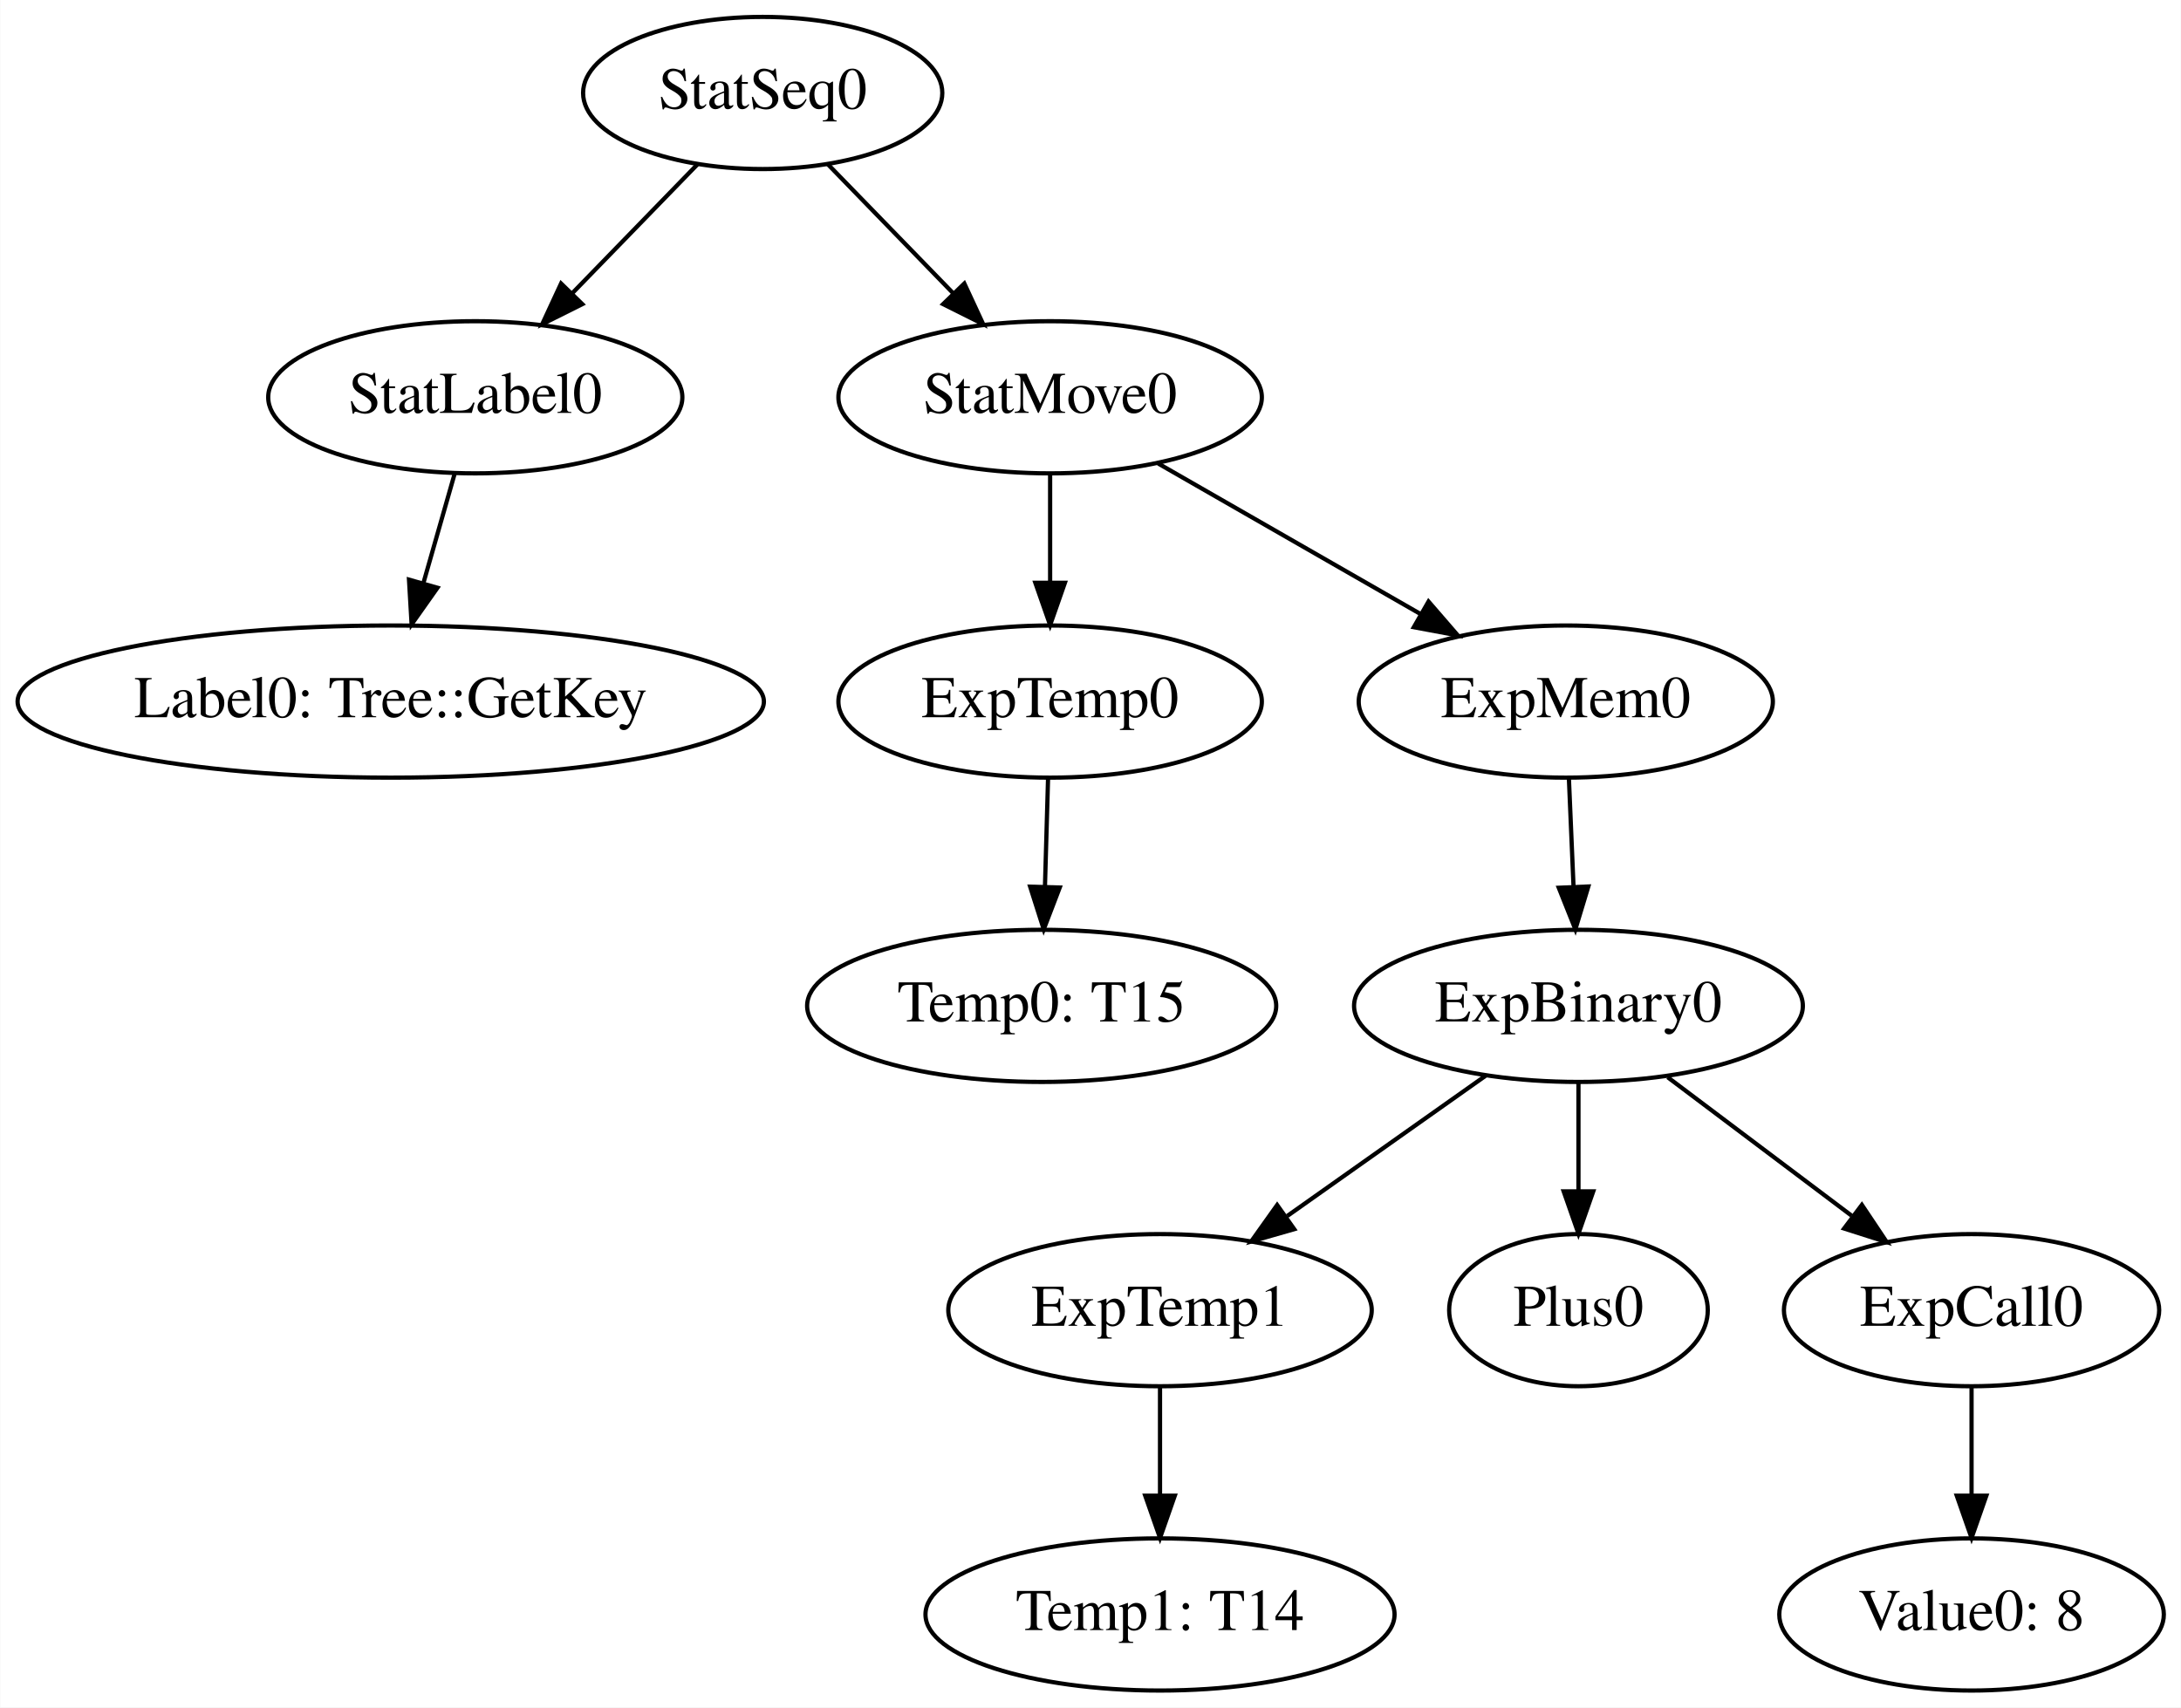
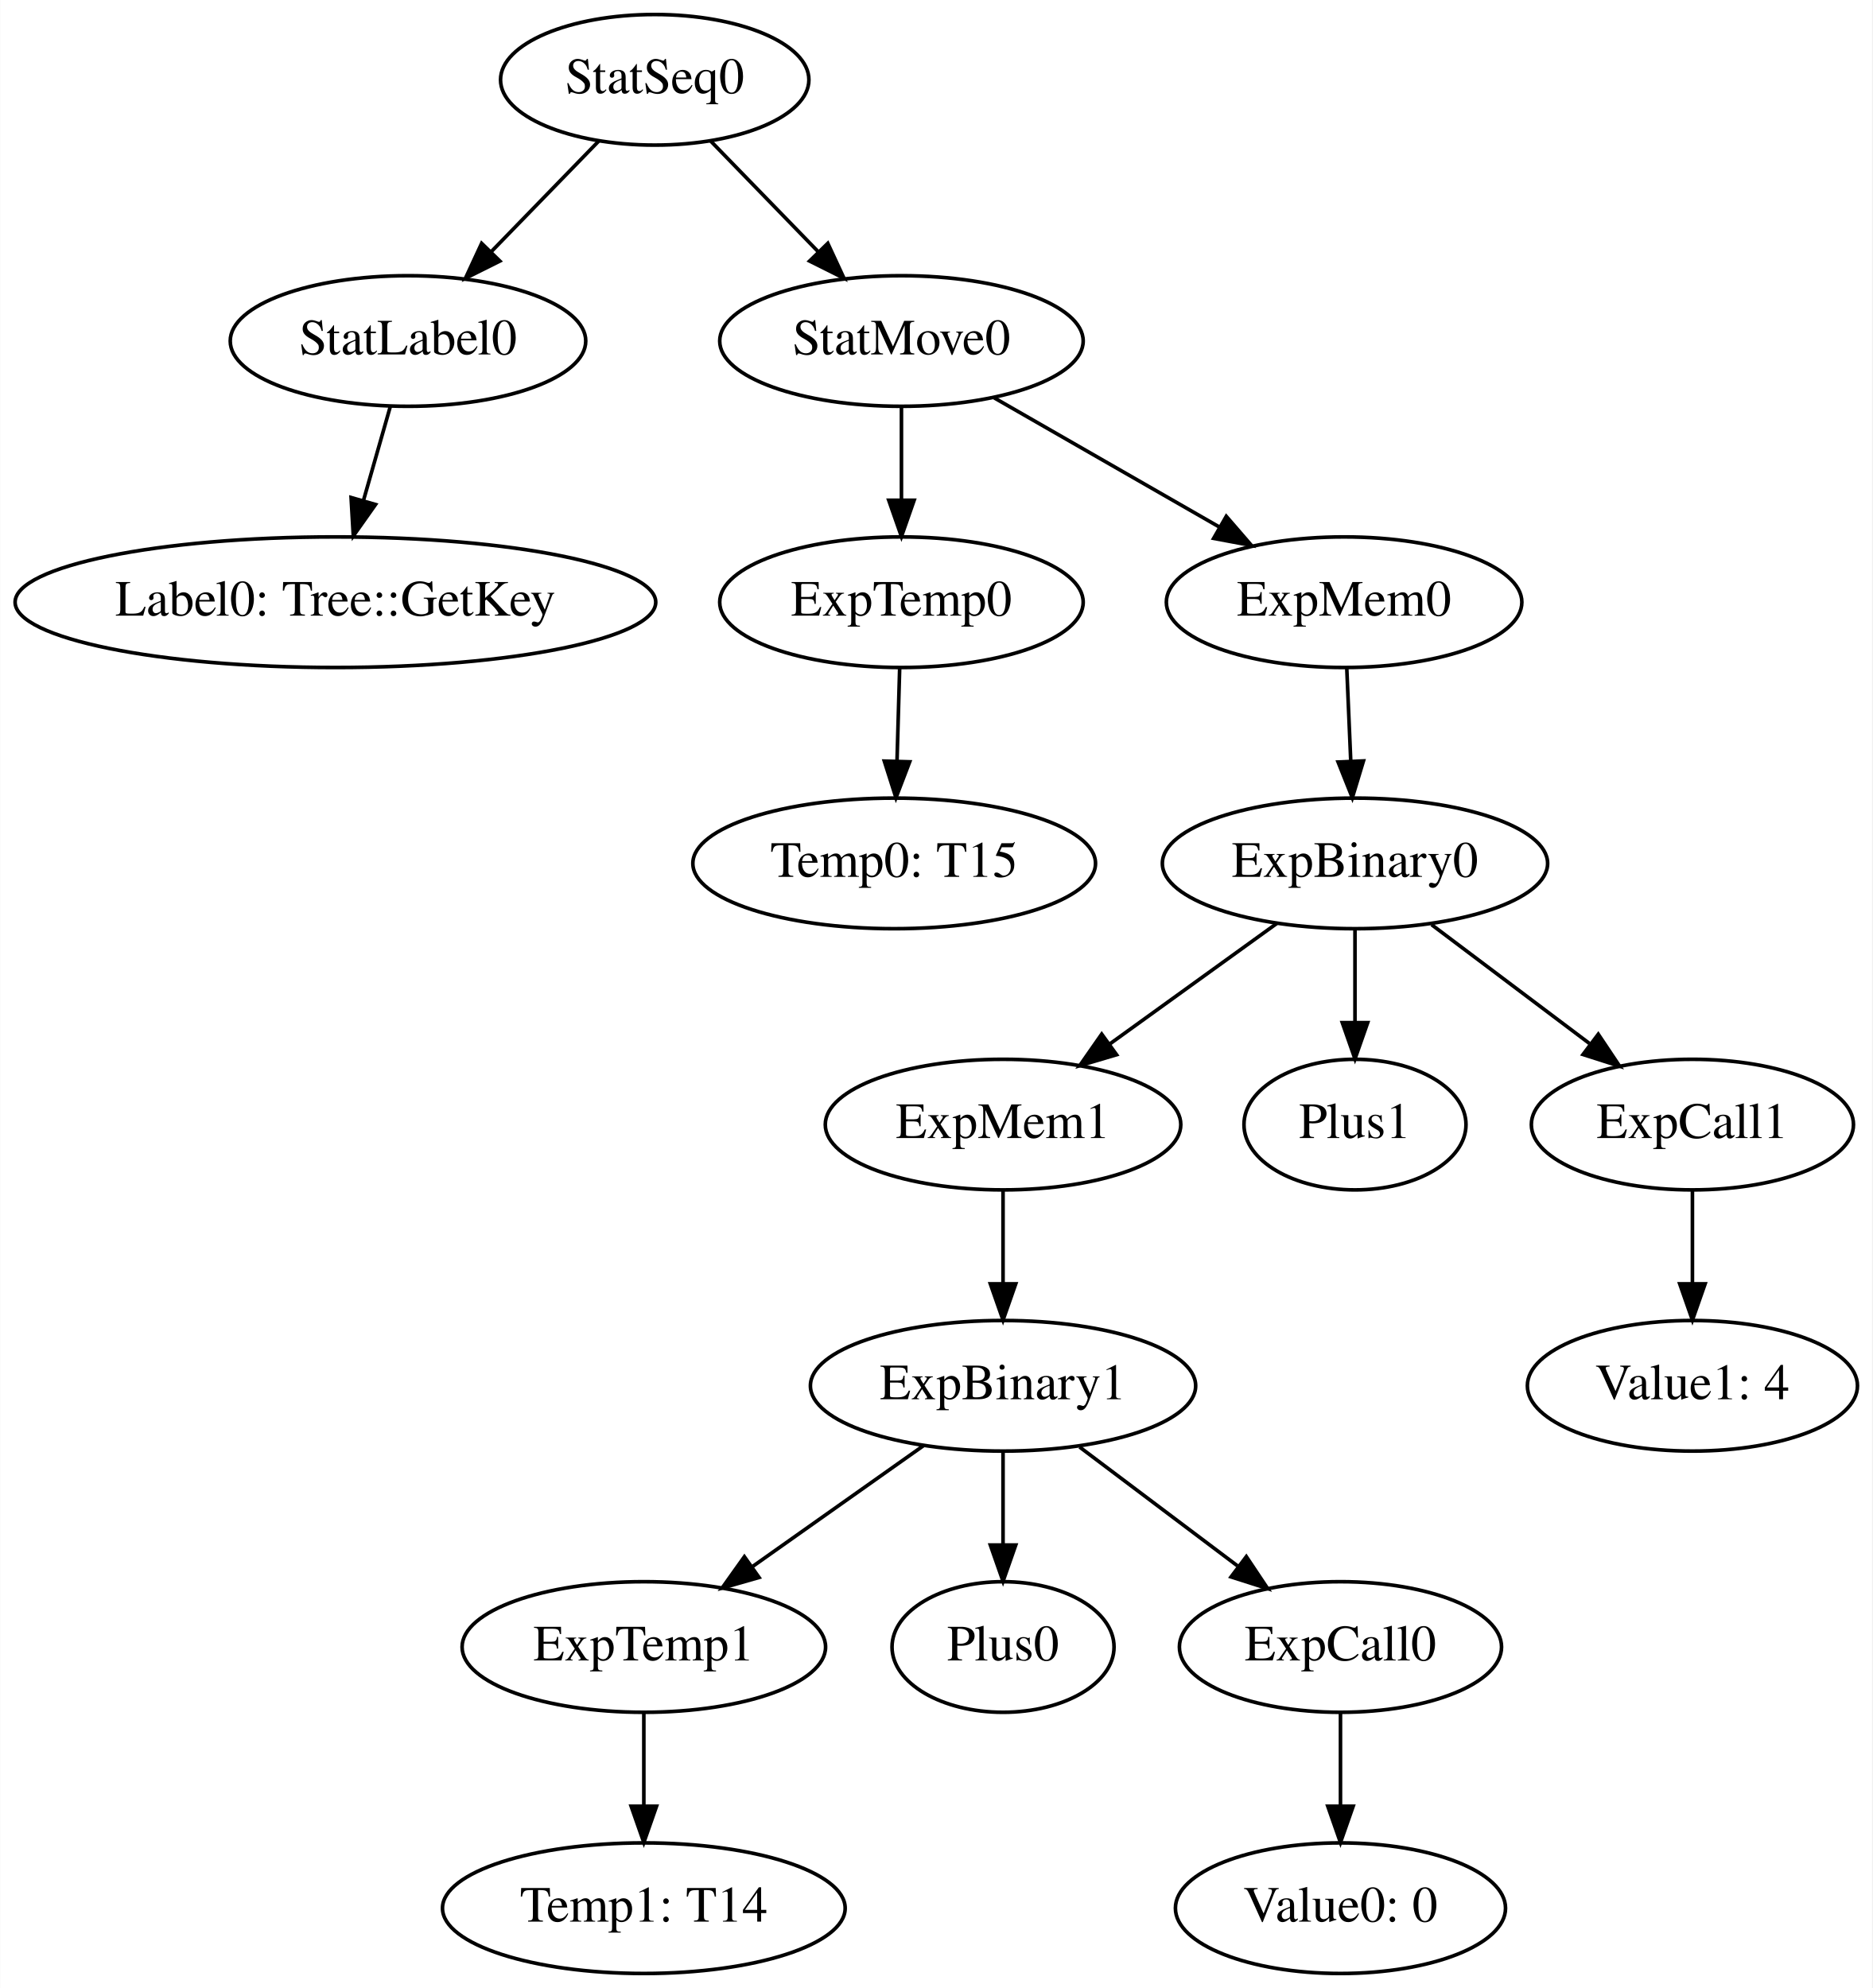
- <svg xmlns="http://www.w3.org/2000/svg" width="516pt" height="404pt" viewBox="0.00 0.00 515.89 404.00">
-   <g id="graph0" class="graph" transform="scale(1 1) rotate(0) translate(4 400)">
-     <polygon fill="white" stroke="none" points="-4,4 -4,-400 511.888,-400 511.888,4 -4,4" />
+ <svg xmlns="http://www.w3.org/2000/svg" width="516pt" height="548pt" viewBox="0.00 0.00 515.89 548.00">
+   <g id="graph0" class="graph" transform="scale(1 1) rotate(0) translate(4 544)">
+     <polygon fill="white" stroke="none" points="-4,4 -4,-544 511.888,-544 511.888,4 -4,4" />
    <g id="node1" class="node">
-       <ellipse fill="none" stroke="black" cx="366.392" cy="-234" rx="48.993" ry="18" />
-       <text text-anchor="middle" x="366.392" y="-230.3" font-family="Times,serif" font-size="14.00">ExpMem0</text>
+       <ellipse fill="none" stroke="black" cx="244.392" cy="-450" rx="50.091" ry="18" />
+       <text text-anchor="middle" x="244.392" y="-446.3" font-family="Times,serif" font-size="14.00">StatMove0</text>
    </g>
    <g id="node2" class="node">
-       <ellipse fill="none" stroke="black" cx="369.392" cy="-162" rx="53.091" ry="18" />
-       <text text-anchor="middle" x="369.392" y="-158.3" font-family="Times,serif" font-size="14.00">ExpBinary0</text>
+       <ellipse fill="none" stroke="black" cx="244.392" cy="-378" rx="50.091" ry="18" />
+       <text text-anchor="middle" x="244.392" y="-374.3" font-family="Times,serif" font-size="14.00">ExpTemp0</text>
    </g>
    <g id="edge1" class="edge">
-       <path fill="none" stroke="black" d="M367.134,-215.697C367.464,-207.983 367.862,-198.712 368.23,-190.112" />
-       <polygon fill="black" stroke="black" points="371.728,-190.245 368.659,-180.104 364.734,-189.945 371.728,-190.245" />
+       <path fill="none" stroke="black" d="M244.392,-431.697C244.392,-423.983 244.392,-414.712 244.392,-406.112" />
+       <polygon fill="black" stroke="black" points="247.892,-406.104 244.392,-396.104 240.892,-406.104 247.892,-406.104" />
    </g>
    <g id="node3" class="node">
-       <ellipse fill="none" stroke="black" cx="462.392" cy="-90" rx="44.393" ry="18" />
-       <text text-anchor="middle" x="462.392" y="-86.3" font-family="Times,serif" font-size="14.00">ExpCall0</text>
+       <ellipse fill="none" stroke="black" cx="366.392" cy="-378" rx="48.993" ry="18" />
+       <text text-anchor="middle" x="366.392" y="-374.3" font-family="Times,serif" font-size="14.00">ExpMem0</text>
+     </g>
+     <g id="edge2" class="edge">
+       <path fill="none" stroke="black" d="M269.967,-434.326C288.024,-423.965 312.417,-409.969 332.151,-398.646" />
+       <polygon fill="black" stroke="black" points="333.919,-401.668 340.851,-393.655 330.435,-395.596 333.919,-401.668" />
+     </g>
+     <g id="node9" class="node">
+       <ellipse fill="none" stroke="black" cx="242.392" cy="-306" rx="55.491" ry="18" />
+       <text text-anchor="middle" x="242.392" y="-302.3" font-family="Times,serif" font-size="14.00">Temp0: T15</text>
+     </g>
+     <g id="edge7" class="edge">
+       <path fill="none" stroke="black" d="M243.898,-359.697C243.677,-351.983 243.413,-342.712 243.167,-334.112" />
+       <polygon fill="black" stroke="black" points="246.665,-334 242.881,-324.104 239.668,-334.2 246.665,-334" />
+     </g>
+     <g id="node4" class="node">
+       <ellipse fill="none" stroke="black" cx="369.392" cy="-306" rx="53.091" ry="18" />
+       <text text-anchor="middle" x="369.392" y="-302.3" font-family="Times,serif" font-size="14.00">ExpBinary0</text>
+     </g>
+     <g id="edge12" class="edge">
+       <path fill="none" stroke="black" d="M367.134,-359.697C367.464,-351.983 367.862,-342.712 368.23,-334.112" />
+       <polygon fill="black" stroke="black" points="371.728,-334.245 368.659,-324.104 364.734,-333.945 371.728,-334.245" />
+     </g>
+     <g id="node5" class="node">
+       <ellipse fill="none" stroke="black" cx="272.392" cy="-234" rx="48.993" ry="18" />
+       <text text-anchor="middle" x="272.392" y="-230.3" font-family="Times,serif" font-size="14.00">ExpMem1</text>
+     </g>
+     <g id="edge3" class="edge">
+       <path fill="none" stroke="black" d="M347.865,-289.465C334.334,-279.7 316.697,-266.972 301.875,-256.276" />
+       <polygon fill="black" stroke="black" points="303.683,-253.265 293.526,-250.251 299.587,-258.941 303.683,-253.265" />
+     </g>
+     <g id="node6" class="node">
+       <ellipse fill="none" stroke="black" cx="369.392" cy="-234" rx="30.595" ry="18" />
+       <text text-anchor="middle" x="369.392" y="-230.3" font-family="Times,serif" font-size="14.00">Plus1</text>
+     </g>
+     <g id="edge4" class="edge">
+       <path fill="none" stroke="black" d="M369.392,-287.697C369.392,-279.983 369.392,-270.712 369.392,-262.112" />
+       <polygon fill="black" stroke="black" points="372.892,-262.104 369.392,-252.104 365.892,-262.104 372.892,-262.104" />
+     </g>
+     <g id="node7" class="node">
+       <ellipse fill="none" stroke="black" cx="462.392" cy="-234" rx="44.393" ry="18" />
+       <text text-anchor="middle" x="462.392" y="-230.3" font-family="Times,serif" font-size="14.00">ExpCall1</text>
+     </g>
+     <g id="edge5" class="edge">
+       <path fill="none" stroke="black" d="M390.495,-289.116C403.366,-279.429 419.98,-266.923 433.995,-256.374" />
+       <polygon fill="black" stroke="black" points="436.444,-258.912 442.329,-250.101 432.234,-253.319 436.444,-258.912" />
+     </g>
+     <g id="node15" class="node">
+       <ellipse fill="none" stroke="black" cx="272.392" cy="-162" rx="53.091" ry="18" />
+       <text text-anchor="middle" x="272.392" y="-158.3" font-family="Times,serif" font-size="14.00">ExpBinary1</text>
+     </g>
+     <g id="edge17" class="edge">
+       <path fill="none" stroke="black" d="M272.392,-215.697C272.392,-207.983 272.392,-198.712 272.392,-190.112" />
+       <polygon fill="black" stroke="black" points="275.892,-190.104 272.392,-180.104 268.892,-190.104 275.892,-190.104" />
+     </g>
+     <g id="node8" class="node">
+       <ellipse fill="none" stroke="black" cx="462.392" cy="-162" rx="45.492" ry="18" />
+       <text text-anchor="middle" x="462.392" y="-158.3" font-family="Times,serif" font-size="14.00">Value1: 4</text>
+     </g>
+     <g id="edge6" class="edge">
+       <path fill="none" stroke="black" d="M462.392,-215.697C462.392,-207.983 462.392,-198.712 462.392,-190.112" />
+       <polygon fill="black" stroke="black" points="465.892,-190.104 462.392,-180.104 458.892,-190.104 465.892,-190.104" />
+     </g>
+     <g id="node10" class="node">
+       <ellipse fill="none" stroke="black" cx="176.392" cy="-522" rx="42.494" ry="18" />
+       <text text-anchor="middle" x="176.392" y="-518.3" font-family="Times,serif" font-size="14.00">StatSeq0</text>
+     </g>
+     <g id="edge9" class="edge">
+       <path fill="none" stroke="black" d="M191.822,-505.116C200.566,-496.116 211.672,-484.682 221.422,-474.646" />
+       <polygon fill="black" stroke="black" points="224.094,-476.919 228.551,-467.307 219.073,-472.041 224.094,-476.919" />
+     </g>
+     <g id="node11" class="node">
+       <ellipse fill="none" stroke="black" cx="108.392" cy="-450" rx="48.993" ry="18" />
+       <text text-anchor="middle" x="108.392" y="-446.3" font-family="Times,serif" font-size="14.00">StatLabel0</text>
+     </g>
+     <g id="edge8" class="edge">
+       <path fill="none" stroke="black" d="M160.962,-505.116C152.219,-496.116 141.112,-484.682 131.363,-474.646" />
+       <polygon fill="black" stroke="black" points="133.712,-472.041 124.233,-467.307 128.691,-476.919 133.712,-472.041" />
+     </g>
+     <g id="node12" class="node">
+       <ellipse fill="none" stroke="black" cx="88.392" cy="-378" rx="88.284" ry="18" />
+       <text text-anchor="middle" x="88.392" y="-374.3" font-family="Times,serif" font-size="14.00">Label0: Tree::GetKey</text>
    </g>
    <g id="edge10" class="edge">
-       <path fill="none" stroke="black" d="M390.495,-145.116C403.366,-135.429 419.98,-122.923 433.995,-112.374" />
-       <polygon fill="black" stroke="black" points="436.444,-114.912 442.329,-106.101 432.234,-109.319 436.444,-114.912" />
-     </g>
-     <g id="node5" class="node">
-       <ellipse fill="none" stroke="black" cx="270.392" cy="-90" rx="50.091" ry="18" />
-       <text text-anchor="middle" x="270.392" y="-86.3" font-family="Times,serif" font-size="14.00">ExpTemp1</text>
-     </g>
-     <g id="edge8" class="edge">
-       <path fill="none" stroke="black" d="M347.421,-145.465C333.611,-135.7 315.61,-122.972 300.483,-112.276" />
-       <polygon fill="black" stroke="black" points="302.147,-109.167 291.961,-106.251 298.106,-114.882 302.147,-109.167" />
+       <path fill="none" stroke="black" d="M103.551,-432.055C101.324,-424.261 98.627,-414.822 96.129,-406.079" />
+       <polygon fill="black" stroke="black" points="99.441,-404.929 93.328,-396.275 92.71,-406.852 99.441,-404.929" />
    </g>
    <g id="node13" class="node">
-       <ellipse fill="none" stroke="black" cx="369.392" cy="-90" rx="30.595" ry="18" />
-       <text text-anchor="middle" x="369.392" y="-86.3" font-family="Times,serif" font-size="14.00">Plus0</text>
+       <ellipse fill="none" stroke="black" cx="173.392" cy="-90" rx="50.091" ry="18" />
+       <text text-anchor="middle" x="173.392" y="-86.3" font-family="Times,serif" font-size="14.00">ExpTemp1</text>
    </g>
-     <g id="edge9" class="edge">
-       <path fill="none" stroke="black" d="M369.392,-143.697C369.392,-135.983 369.392,-126.712 369.392,-118.112" />
-       <polygon fill="black" stroke="black" points="372.892,-118.104 369.392,-108.104 365.892,-118.104 372.892,-118.104" />
-     </g>
-     <g id="node4" class="node">
-       <ellipse fill="none" stroke="black" cx="462.392" cy="-18" rx="45.492" ry="18" />
-       <text text-anchor="middle" x="462.392" y="-14.3" font-family="Times,serif" font-size="14.00">Value0: 8</text>
-     </g>
-     <g id="edge2" class="edge">
-       <path fill="none" stroke="black" d="M462.392,-71.697C462.392,-63.983 462.392,-54.712 462.392,-46.112" />
-       <polygon fill="black" stroke="black" points="465.892,-46.104 462.392,-36.104 458.892,-46.104 465.892,-46.104" />
-     </g>
-     <g id="node6" class="node">
-       <ellipse fill="none" stroke="black" cx="270.392" cy="-18" rx="55.491" ry="18" />
-       <text text-anchor="middle" x="270.392" y="-14.3" font-family="Times,serif" font-size="14.00">Temp1: T14</text>
-     </g>
-     <g id="edge3" class="edge">
-       <path fill="none" stroke="black" d="M270.392,-71.697C270.392,-63.983 270.392,-54.712 270.392,-46.112" />
-       <polygon fill="black" stroke="black" points="273.892,-46.104 270.392,-36.104 266.892,-46.104 273.892,-46.104" />
-     </g>
-     <g id="node7" class="node">
-       <ellipse fill="none" stroke="black" cx="108.392" cy="-306" rx="48.993" ry="18" />
-       <text text-anchor="middle" x="108.392" y="-302.3" font-family="Times,serif" font-size="14.00">StatLabel0</text>
-     </g>
-     <g id="node8" class="node">
-       <ellipse fill="none" stroke="black" cx="88.392" cy="-234" rx="88.284" ry="18" />
-       <text text-anchor="middle" x="88.392" y="-230.3" font-family="Times,serif" font-size="14.00">Label0: Tree::GetKey</text>
-     </g>
-     <g id="edge4" class="edge">
-       <path fill="none" stroke="black" d="M103.551,-288.055C101.324,-280.261 98.627,-270.822 96.129,-262.079" />
-       <polygon fill="black" stroke="black" points="99.441,-260.929 93.328,-252.275 92.71,-262.852 99.441,-260.929" />
-     </g>
-     <g id="node9" class="node">
-       <ellipse fill="none" stroke="black" cx="176.392" cy="-378" rx="42.494" ry="18" />
-       <text text-anchor="middle" x="176.392" y="-374.3" font-family="Times,serif" font-size="14.00">StatSeq0</text>
-     </g>
-     <g id="edge5" class="edge">
-       <path fill="none" stroke="black" d="M160.962,-361.116C152.219,-352.116 141.112,-340.682 131.363,-330.646" />
-       <polygon fill="black" stroke="black" points="133.712,-328.041 124.233,-323.307 128.691,-332.919 133.712,-328.041" />
-     </g>
-     <g id="node10" class="node">
-       <ellipse fill="none" stroke="black" cx="244.392" cy="-306" rx="50.091" ry="18" />
-       <text text-anchor="middle" x="244.392" y="-302.3" font-family="Times,serif" font-size="14.00">StatMove0</text>
-     </g>
-     <g id="edge6" class="edge">
-       <path fill="none" stroke="black" d="M191.822,-361.116C200.566,-352.116 211.672,-340.682 221.422,-330.646" />
-       <polygon fill="black" stroke="black" points="224.094,-332.919 228.551,-323.307 219.073,-328.041 224.094,-332.919" />
-     </g>
-     <g id="edge12" class="edge">
-       <path fill="none" stroke="black" d="M269.967,-290.326C288.024,-279.965 312.417,-265.969 332.151,-254.646" />
-       <polygon fill="black" stroke="black" points="333.919,-257.668 340.851,-249.655 330.435,-251.596 333.919,-257.668" />
-     </g>
-     <g id="node11" class="node">
-       <ellipse fill="none" stroke="black" cx="244.392" cy="-234" rx="50.091" ry="18" />
-       <text text-anchor="middle" x="244.392" y="-230.3" font-family="Times,serif" font-size="14.00">ExpTemp0</text>
+     <g id="node14" class="node">
+       <ellipse fill="none" stroke="black" cx="173.392" cy="-18" rx="55.491" ry="18" />
+       <text text-anchor="middle" x="173.392" y="-14.3" font-family="Times,serif" font-size="14.00">Temp1: T14</text>
    </g>
    <g id="edge11" class="edge">
-       <path fill="none" stroke="black" d="M244.392,-287.697C244.392,-279.983 244.392,-270.712 244.392,-262.112" />
-       <polygon fill="black" stroke="black" points="247.892,-262.104 244.392,-252.104 240.892,-262.104 247.892,-262.104" />
+       <path fill="none" stroke="black" d="M173.392,-71.697C173.392,-63.983 173.392,-54.712 173.392,-46.112" />
+       <polygon fill="black" stroke="black" points="176.892,-46.104 173.392,-36.104 169.892,-46.104 176.892,-46.104" />
    </g>
-     <g id="node12" class="node">
-       <ellipse fill="none" stroke="black" cx="242.392" cy="-162" rx="55.491" ry="18" />
-       <text text-anchor="middle" x="242.392" y="-158.3" font-family="Times,serif" font-size="14.00">Temp0: T15</text>
+     <g id="edge13" class="edge">
+       <path fill="none" stroke="black" d="M250.421,-145.465C236.611,-135.7 218.61,-122.972 203.483,-112.276" />
+       <polygon fill="black" stroke="black" points="205.147,-109.167 194.961,-106.251 201.106,-114.882 205.147,-109.167" />
    </g>
-     <g id="edge7" class="edge">
-       <path fill="none" stroke="black" d="M243.898,-215.697C243.677,-207.983 243.413,-198.712 243.167,-190.112" />
-       <polygon fill="black" stroke="black" points="246.665,-190 242.881,-180.104 239.668,-190.2 246.665,-190" />
+     <g id="node16" class="node">
+       <ellipse fill="none" stroke="black" cx="272.392" cy="-90" rx="30.595" ry="18" />
+       <text text-anchor="middle" x="272.392" y="-86.3" font-family="Times,serif" font-size="14.00">Plus0</text>
+     </g>
+     <g id="edge14" class="edge">
+       <path fill="none" stroke="black" d="M272.392,-143.697C272.392,-135.983 272.392,-126.712 272.392,-118.112" />
+       <polygon fill="black" stroke="black" points="275.892,-118.104 272.392,-108.104 268.892,-118.104 275.892,-118.104" />
+     </g>
+     <g id="node17" class="node">
+       <ellipse fill="none" stroke="black" cx="365.392" cy="-90" rx="44.393" ry="18" />
+       <text text-anchor="middle" x="365.392" y="-86.3" font-family="Times,serif" font-size="14.00">ExpCall0</text>
+     </g>
+     <g id="edge15" class="edge">
+       <path fill="none" stroke="black" d="M293.495,-145.116C306.366,-135.429 322.98,-122.923 336.995,-112.374" />
+       <polygon fill="black" stroke="black" points="339.444,-114.912 345.329,-106.101 335.234,-109.319 339.444,-114.912" />
+     </g>
+     <g id="node18" class="node">
+       <ellipse fill="none" stroke="black" cx="365.392" cy="-18" rx="45.492" ry="18" />
+       <text text-anchor="middle" x="365.392" y="-14.3" font-family="Times,serif" font-size="14.00">Value0: 0</text>
+     </g>
+     <g id="edge16" class="edge">
+       <path fill="none" stroke="black" d="M365.392,-71.697C365.392,-63.983 365.392,-54.712 365.392,-46.112" />
+       <polygon fill="black" stroke="black" points="368.892,-46.104 365.392,-36.104 361.892,-46.104 368.892,-46.104" />
    </g>
  </g>
</svg>
